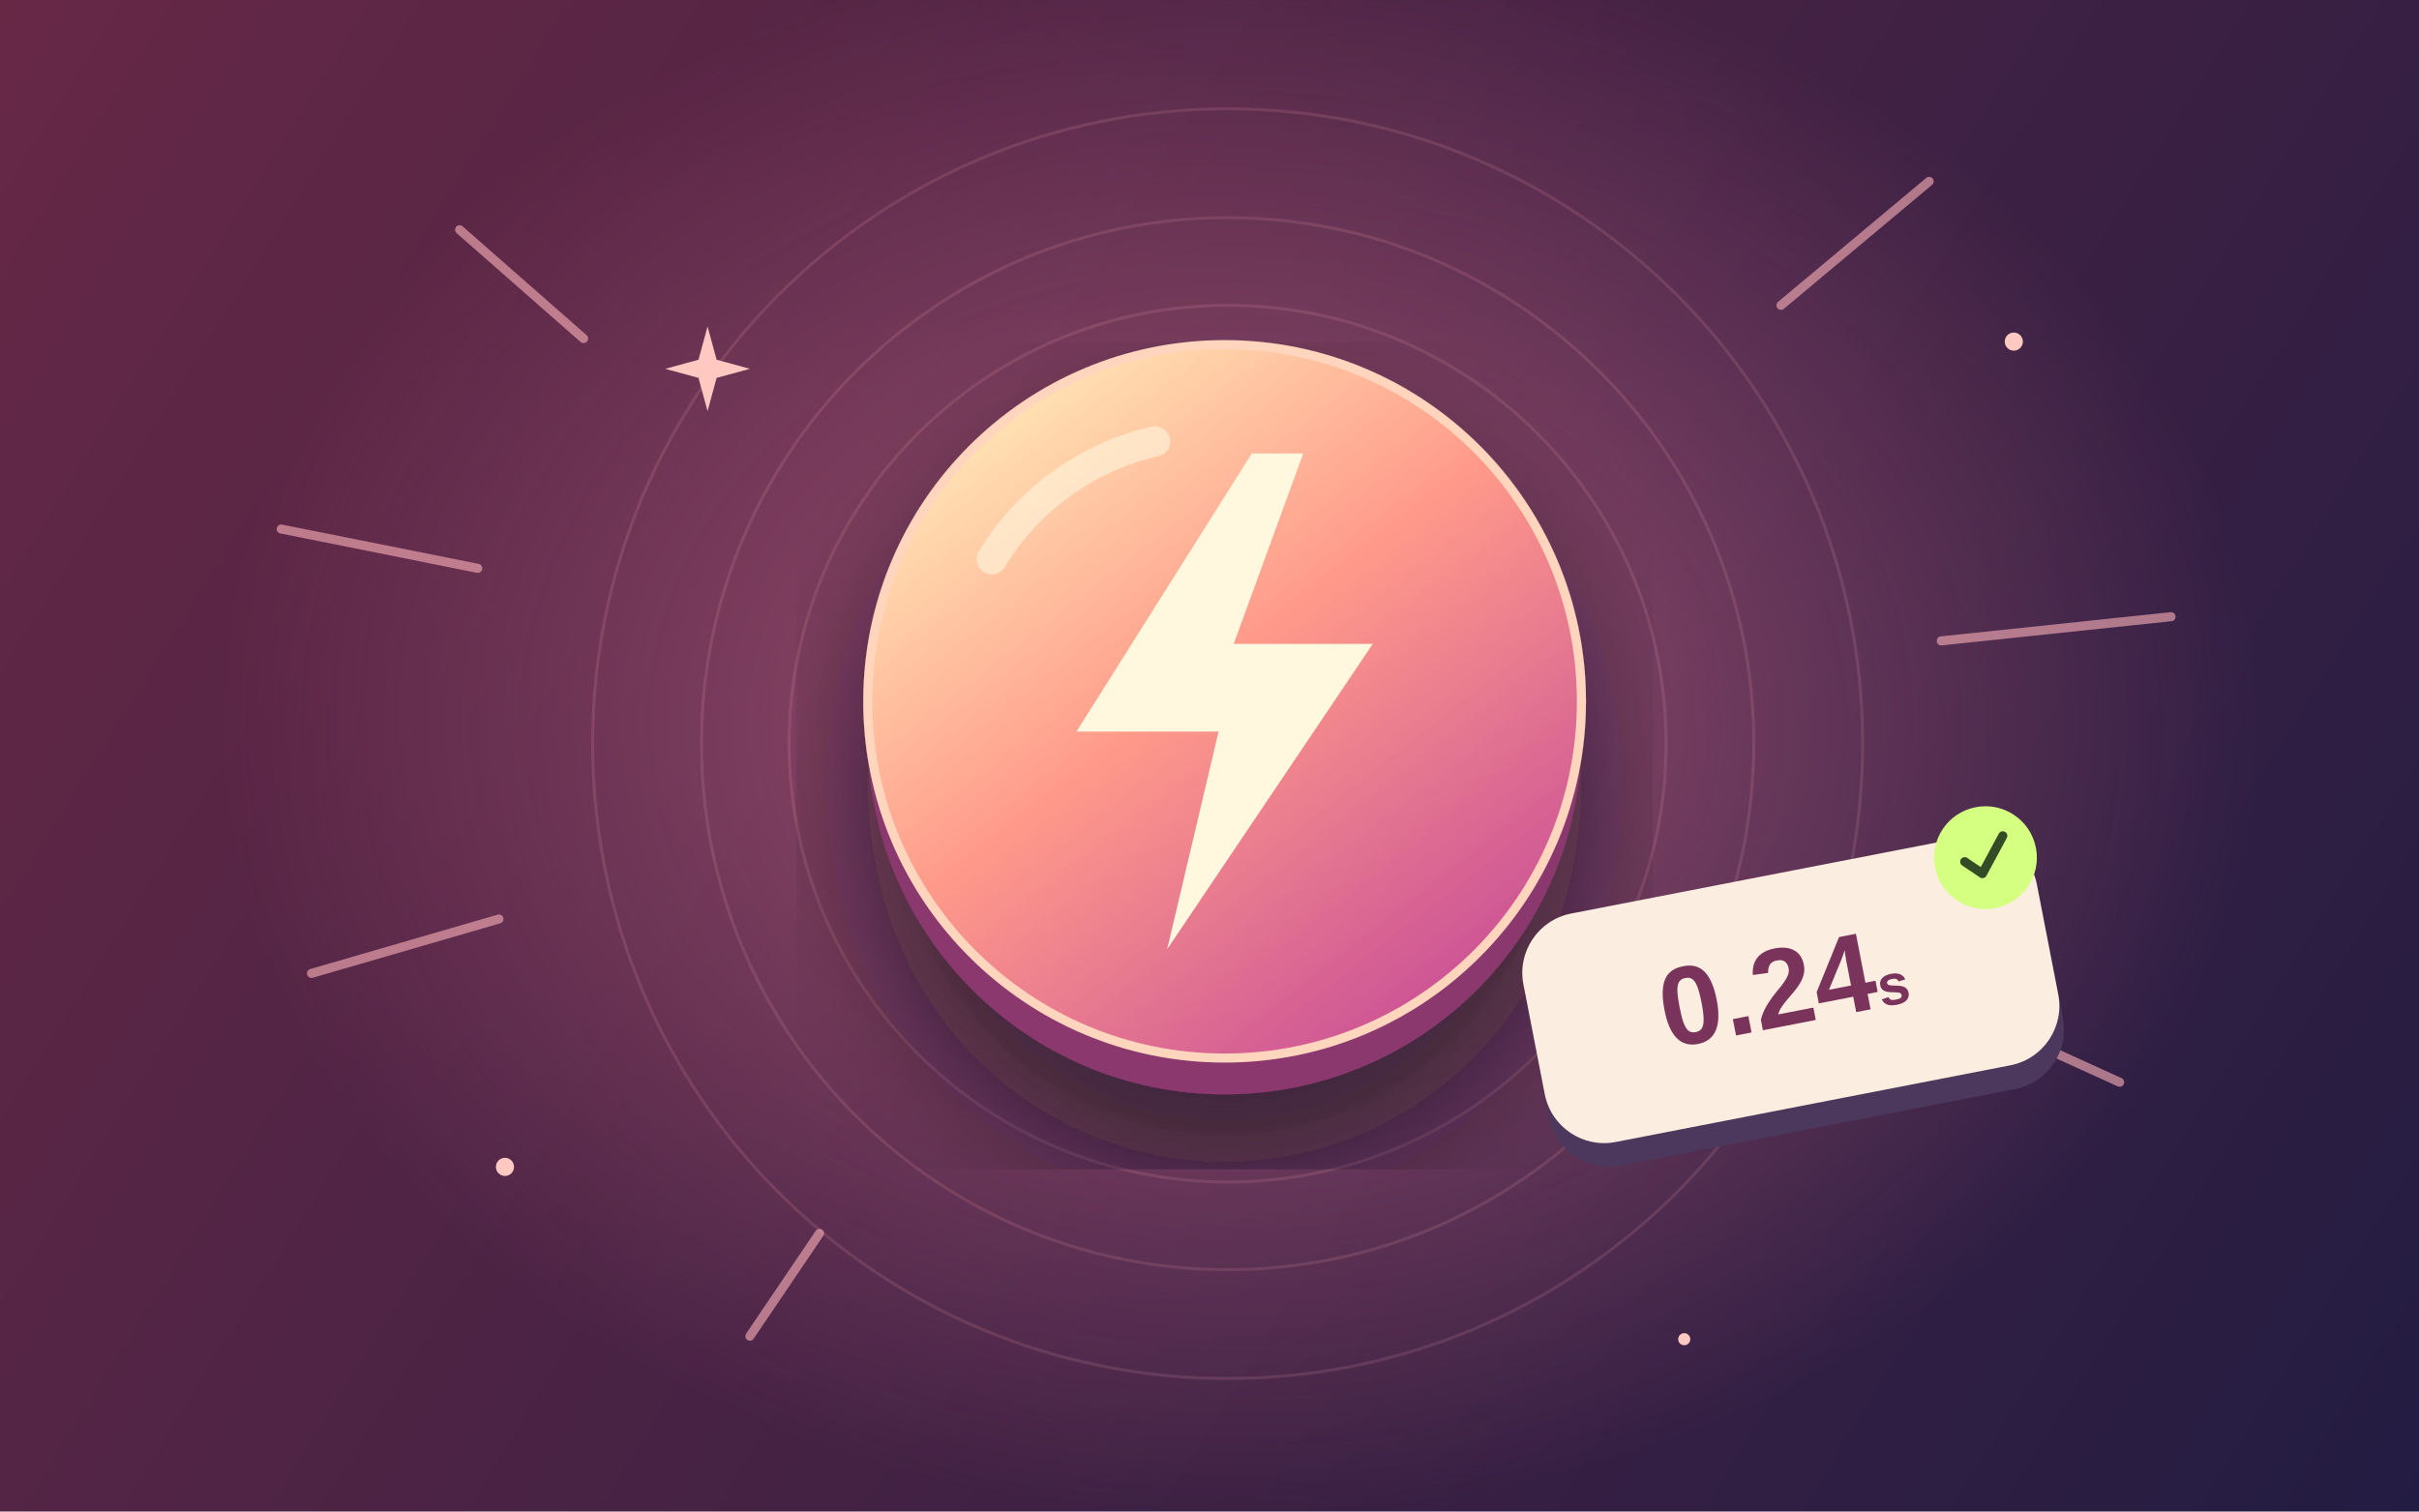
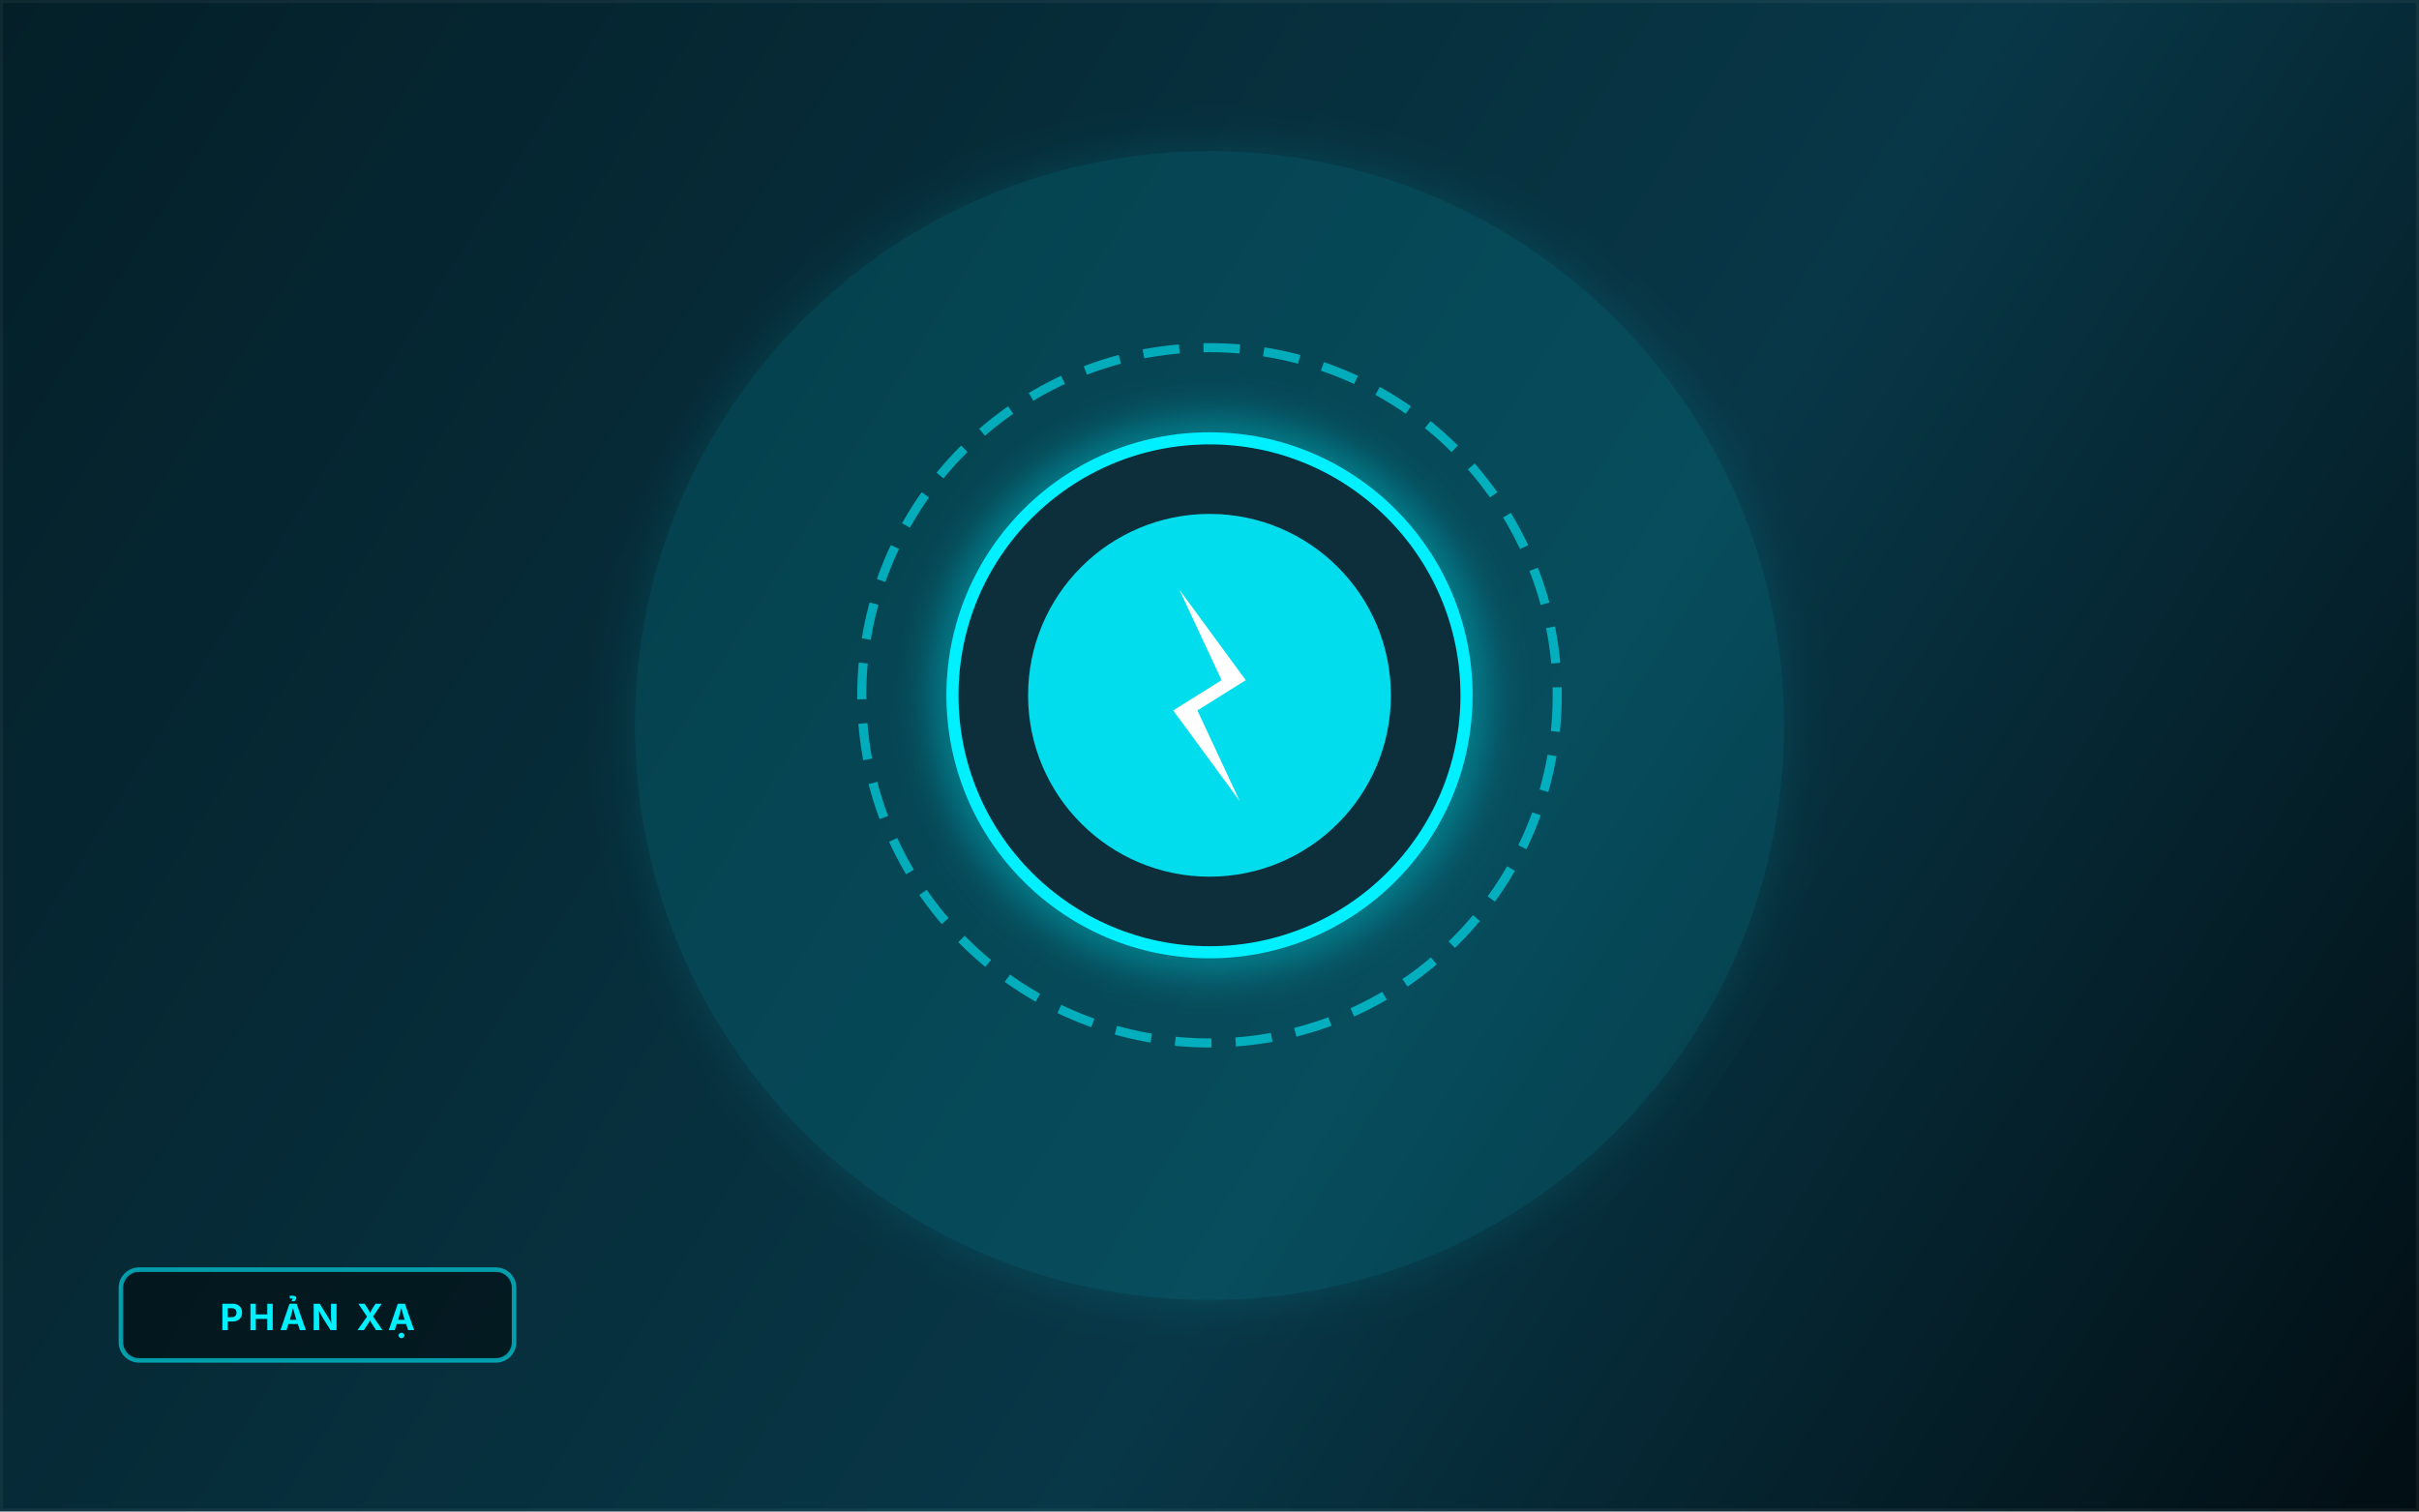
<svg xmlns="http://www.w3.org/2000/svg" width="800" height="500" viewBox="0 0 800 500" fill="none">
  <defs>
-     <linearGradient id="bg" x2="800" y2="500" gradientUnits="userSpaceOnUse">
-       <stop stop-color="#672846" />
-       <stop offset="1" stop-color="#231C42" />
+     <linearGradient id="bg-reflex" x2="800" y2="500" gradientUnits="userSpaceOnUse">
+       <stop stop-color="#041F28" />
+       <stop offset="0.6" stop-color="#083747" />
+       <stop offset="1" stop-color="#020E13" />
    </linearGradient>
-     <linearGradient id="orb" x1="310" y1="120" x2="484" y2="343" gradientUnits="userSpaceOnUse">
-       <stop stop-color="#FFF3BC" />
-       <stop offset=".48" stop-color="#FF9A8A" />
-       <stop offset="1" stop-color="#C74C97" />
-     </linearGradient>
-     <radialGradient id="glow">
-       <stop stop-color="#F681A0" stop-opacity=".5" />
-       <stop offset="1" stop-color="#F681A0" stop-opacity="0" />
-     </radialGradient>
-     <filter id="s">
-       <feDropShadow dx="0" dy="24" stdDeviation="21" flood-color="#19091E" flood-opacity=".6" />
+     <filter id="glow-reflex" x="-20%" y="-20%" width="140%" height="140%">
+       <feGaussianBlur stdDeviation="8" result="blur" />
+       <feComposite in="SourceGraphic" in2="blur" operator="over" />
    </filter>
  </defs>
-   <path fill="url(#bg)" d="M0 0h800v500H0z" />
-   <ellipse cx="410" cy="240" rx="340" ry="260" fill="url(#glow)" />
-   <g stroke="#FDADB9" opacity=".14">
-     <circle cx="406" cy="246" r="210" />
-     <circle cx="406" cy="246" r="174" />
-     <circle cx="406" cy="246" r="145" />
+   <rect width="800" height="500" fill="url(#bg-reflex)" />
+   <circle cx="400" cy="240" r="190" fill="#00F0FF" opacity="0.12" filter="url(#glow-reflex)" />
+   <g transform="translate(400, 230)">
+     <circle cx="0" cy="0" r="115" stroke="#00F0FF" stroke-width="3" stroke-dasharray="12 8" opacity="0.6" />
+     <circle cx="0" cy="0" r="85" fill="#082F3B" stroke="#00F0FF" stroke-width="4" filter="url(#glow-reflex)" />
+     <circle cx="0" cy="0" r="60" fill="#00F0FF" opacity="0.9" />
+     <path d="M-10 -35 L12 -5 L-4 5 L10 35 L-12 5 L4 -5 Z" fill="#FFFFFF" />
  </g>
-   <g stroke="#FCB2B9" stroke-width="3" stroke-linecap="round" opacity=".6">
-     <path d="m152 76 41 36M93 175l65 13M103 322l62-18M589 101l49-41M642 212l76-8M635 328l66 30M271 408l-23 34" />
+   <g transform="translate(40, 420)">
+     <rect width="130" height="30" rx="6" fill="#000000" fill-opacity="0.45" stroke="#00F0FF" stroke-width="1.5" stroke-opacity="0.6" />
+     <text x="65" y="20" fill="#00F0FF" font-family="system-ui, -apple-system, sans-serif" font-size="12" font-weight="700" letter-spacing="1.5" text-anchor="middle">PHẢN XẠ</text>
  </g>
-   <g filter="url(#s)">
-     <circle cx="405" cy="244" r="118" fill="#8A386D" />
-     <circle cx="405" cy="232" r="118" fill="url(#orb)" stroke="#FFD6BD" stroke-width="3" />
-     <path d="m414 150-58 92h47l-17 72 68-101h-46l23-63z" fill="#FFF8DF" />
-     <path d="M328 185c12-20 32-34 54-39" stroke="#FFF3D9" stroke-opacity=".65" stroke-width="10" stroke-linecap="round" />
-   </g>
-   <g transform="translate(500 306) rotate(-11)">
-     <rect x="0" y="8" width="173" height="77" rx="20" fill="#4B385C" />
-     <rect width="173" height="77" rx="20" fill="#FBEDDF" />
-     <text x="84" y="50" font-family="Arial,sans-serif" font-size="37" font-weight="800" text-anchor="middle" fill="#7A345B">0.24<tspan font-size="19">s</tspan>
-     </text>
-     <circle cx="158" cy="8" r="17" fill="#D5FF80" />
-     <path d="m151 8 5 5 9-11" stroke="#334C26" stroke-width="3" stroke-linecap="round" stroke-linejoin="round" />
-   </g>
-   <g fill="#FFC9C1">
-     <path d="m234 108 3 11 11 3-11 3-3 11-3-11-11-3 11-3z" />
-     <circle cx="666" cy="113" r="3" />
-     <circle cx="167" cy="386" r="3" />
-     <circle cx="557" cy="443" r="2" />
-   </g>
+   <rect width="800" height="500" fill="none" stroke="#FFFFFF" stroke-opacity="0.05" stroke-width="2" />
</svg>
